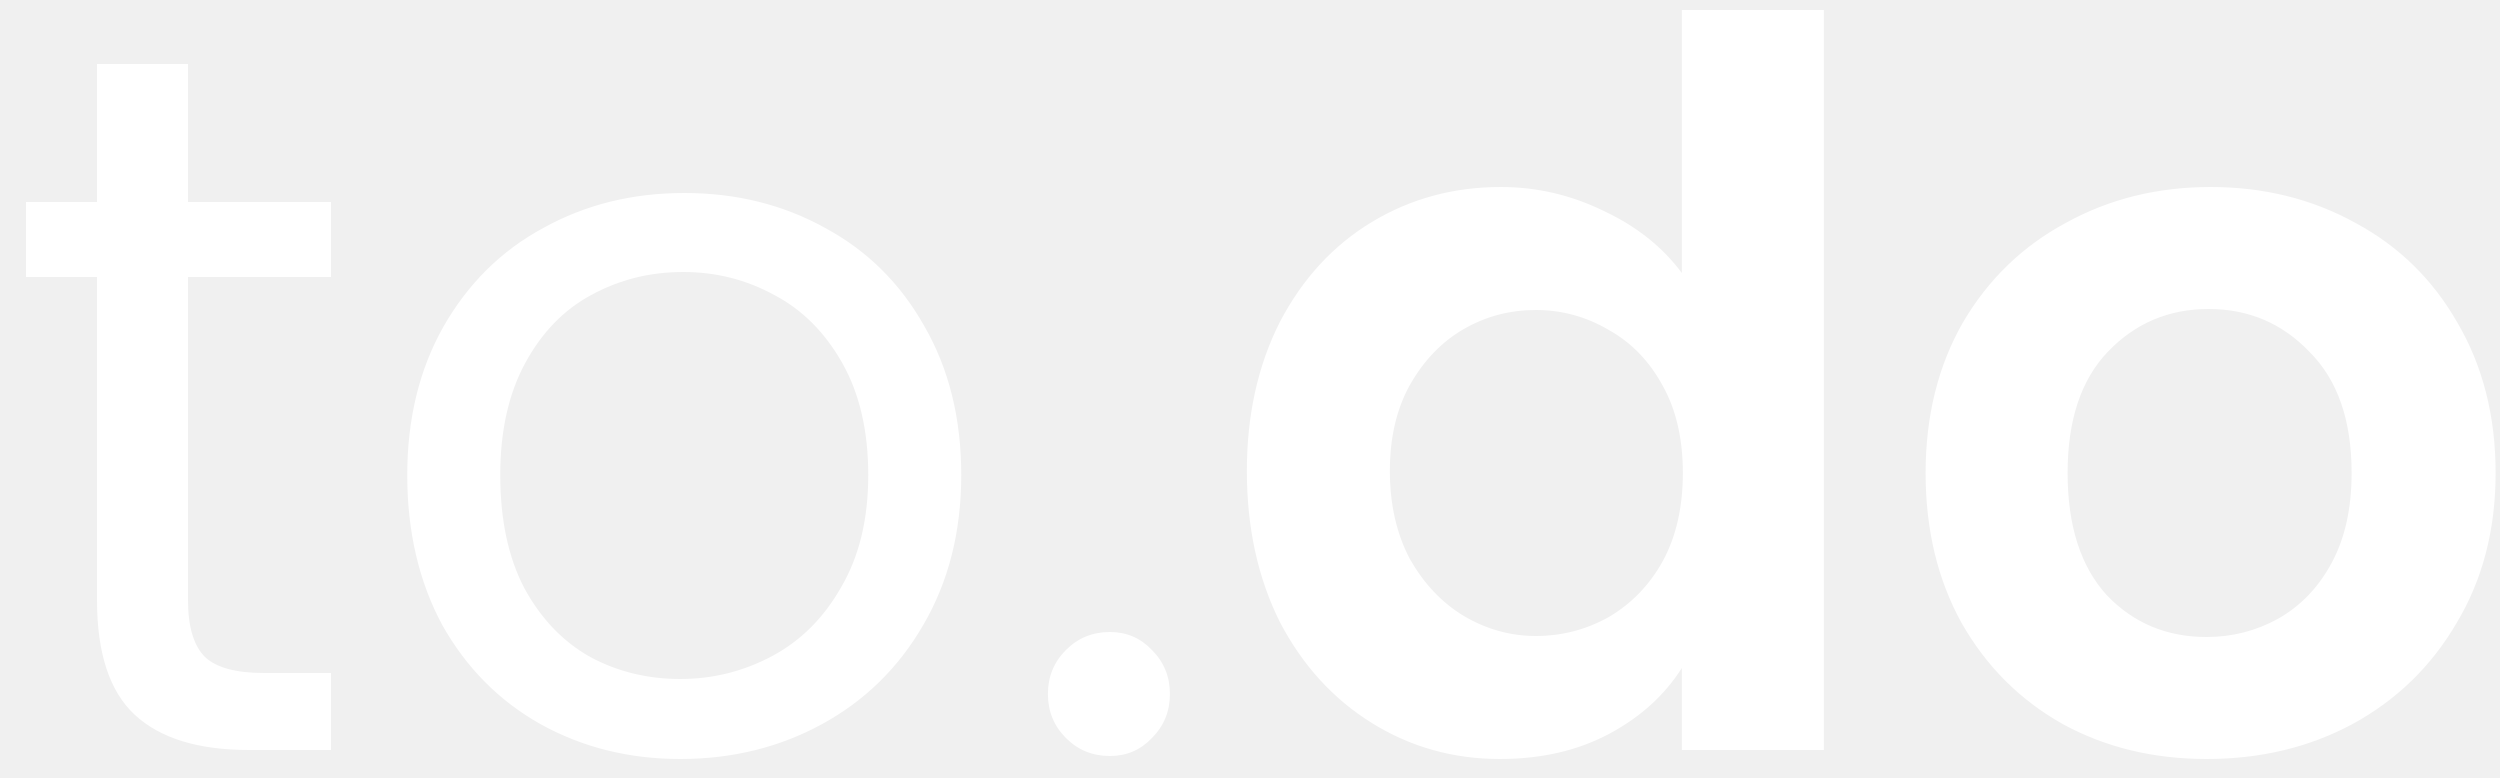
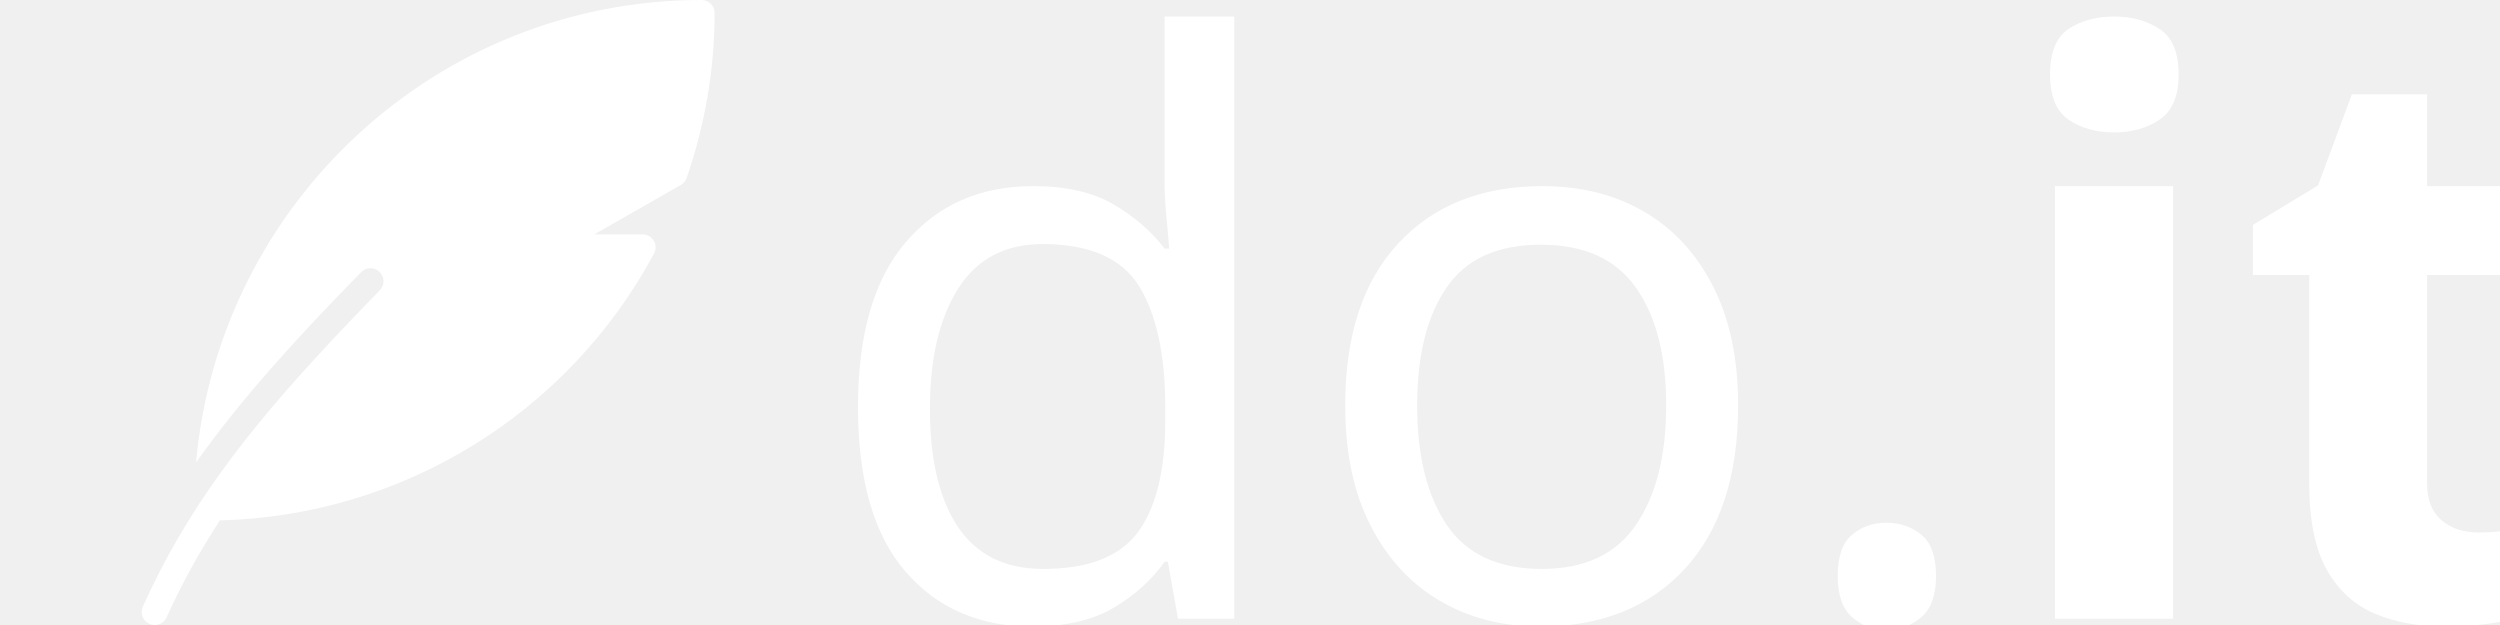
- <svg xmlns="http://www.w3.org/2000/svg" width="90" height="28" viewBox="0 0 90 28" fill="none">
-   <path d="M6.768 9.972V21.6C6.768 22.56 6.972 23.244 7.38 23.652C7.788 24.036 8.496 24.228 9.504 24.228H11.916V27H8.964C7.14 27 5.772 26.58 4.86 25.74C3.948 24.9 3.492 23.52 3.492 21.6V9.972H0.936V7.272H3.492V2.304H6.768V7.272H11.916V9.972H6.768ZM24.489 27.324C22.641 27.324 20.961 26.904 19.449 26.064C17.961 25.224 16.785 24.036 15.921 22.5C15.081 20.94 14.661 19.14 14.661 17.1C14.661 15.084 15.093 13.308 15.957 11.772C16.845 10.212 18.045 9.024 19.557 8.208C21.069 7.368 22.761 6.948 24.633 6.948C26.505 6.948 28.197 7.368 29.709 8.208C31.221 9.024 32.409 10.2 33.273 11.736C34.161 13.272 34.605 15.06 34.605 17.1C34.605 19.14 34.149 20.94 33.237 22.5C32.349 24.036 31.137 25.224 29.601 26.064C28.065 26.904 26.361 27.324 24.489 27.324ZM24.489 24.444C25.665 24.444 26.769 24.168 27.801 23.616C28.833 23.064 29.661 22.236 30.285 21.132C30.933 20.028 31.257 18.684 31.257 17.1C31.257 15.516 30.945 14.172 30.321 13.068C29.697 11.964 28.881 11.148 27.873 10.62C26.865 10.068 25.773 9.792 24.597 9.792C23.397 9.792 22.293 10.068 21.285 10.62C20.301 11.148 19.509 11.964 18.909 13.068C18.309 14.172 18.009 15.516 18.009 17.1C18.009 18.708 18.297 20.064 18.873 21.168C19.473 22.272 20.265 23.1 21.249 23.652C22.233 24.18 23.313 24.444 24.489 24.444ZM39.957 27.216C39.333 27.216 38.805 27 38.373 26.568C37.941 26.136 37.725 25.608 37.725 24.984C37.725 24.36 37.941 23.832 38.373 23.4C38.805 22.968 39.333 22.752 39.957 22.752C40.557 22.752 41.061 22.968 41.469 23.4C41.901 23.832 42.117 24.36 42.117 24.984C42.117 25.608 41.901 26.136 41.469 26.568C41.061 27 40.557 27.216 39.957 27.216ZM44.887 16.956C44.887 14.94 45.283 13.152 46.075 11.592C46.891 10.032 47.995 8.832 49.387 7.992C50.779 7.152 52.327 6.732 54.031 6.732C55.327 6.732 56.563 7.02 57.739 7.596C58.915 8.148 59.851 8.892 60.547 9.828V0.36H65.659V27H60.547V24.048C59.923 25.032 59.047 25.824 57.919 26.424C56.791 27.024 55.483 27.324 53.995 27.324C52.315 27.324 50.779 26.892 49.387 26.028C47.995 25.164 46.891 23.952 46.075 22.392C45.283 20.808 44.887 18.996 44.887 16.956ZM60.583 17.028C60.583 15.804 60.343 14.76 59.863 13.896C59.383 13.008 58.735 12.336 57.919 11.88C57.103 11.4 56.227 11.16 55.291 11.16C54.355 11.16 53.491 11.388 52.699 11.844C51.907 12.3 51.259 12.972 50.755 13.86C50.275 14.724 50.035 15.756 50.035 16.956C50.035 18.156 50.275 19.212 50.755 20.124C51.259 21.012 51.907 21.696 52.699 22.176C53.515 22.656 54.379 22.896 55.291 22.896C56.227 22.896 57.103 22.668 57.919 22.212C58.735 21.732 59.383 21.06 59.863 20.196C60.343 19.308 60.583 18.252 60.583 17.028ZM79.438 27.324C77.518 27.324 75.79 26.904 74.254 26.064C72.718 25.2 71.506 23.988 70.618 22.428C69.754 20.868 69.322 19.068 69.322 17.028C69.322 14.988 69.766 13.188 70.654 11.628C71.566 10.068 72.802 8.868 74.362 8.028C75.922 7.164 77.662 6.732 79.582 6.732C81.502 6.732 83.242 7.164 84.802 8.028C86.362 8.868 87.586 10.068 88.474 11.628C89.386 13.188 89.842 14.988 89.842 17.028C89.842 19.068 89.374 20.868 88.438 22.428C87.526 23.988 86.278 25.2 84.694 26.064C83.134 26.904 81.382 27.324 79.438 27.324ZM79.438 22.932C80.35 22.932 81.202 22.716 81.994 22.284C82.81 21.828 83.458 21.156 83.938 20.268C84.418 19.38 84.658 18.3 84.658 17.028C84.658 15.132 84.154 13.68 83.146 12.672C82.162 11.64 80.95 11.124 79.51 11.124C78.07 11.124 76.858 11.64 75.874 12.672C74.914 13.68 74.434 15.132 74.434 17.028C74.434 18.924 74.902 20.388 75.838 21.42C76.798 22.428 77.998 22.932 79.438 22.932Z" fill="white" />
+ <svg xmlns="http://www.w3.org/2000/svg" width="120" height="30" viewBox="0 0 120 30" fill="none" version="1.1" id="svg4">
+   <defs id="defs8" />
+   <text xml:space="preserve" style="font-size:38.023px;line-height:1.25;font-family:Ubuntu;-inkscape-font-specification:Ubuntu;letter-spacing:0px;word-spacing:0px;stroke-width:0.951" x="39.088" y="29.699" id="text2059">
+     <tspan id="tspan2057" x="39.088" y="29.699" style="fill:#ffffff;stroke-width:0.951">do.<tspan style="font-weight:bold;stroke-width:0.951" id="tspan2393">it</tspan>
+     </tspan>
+   </text>
+   <g id="g6606" transform="matrix(0.05859375,0,0,0.05859375,5.551527,0)" style="fill:#ffffff">
+     <g id="g6551" style="fill:#ffffff">
+       <g id="g6549" style="fill:#ffffff">
+         <path d="M 479.999,0 C 263.145,0 84.777,166.827 65.876,378.837 c 36.032,-50.816 80.171,-99.712 135.275,-155.925 4.096,-4.224 10.88,-4.309 15.083,-0.149 4.203,4.117 4.267,10.88 0.149,15.083 -8.299,8.448 -16.725,17.216 -25.195,26.091 -4.843,5.056 -9.579,10.091 -14.229,15.04 -0.853,0.917 -1.707,1.835 -2.56,2.773 C 106.303,354.667 57.62,418.133 22.27,496.96 c -2.411,5.376 0,11.691 5.355,14.101 1.429,0.64 2.901,0.939 4.373,0.939 4.075,0 7.979,-2.347 9.749,-6.293 12.587,-28.053 27.2,-54.08 43.627,-79.403 148.992,-3.819 284.608,-86.699 355.691,-218.581 1.771,-3.307 1.685,-7.296 -0.235,-10.539 -1.941,-3.2 -5.419,-5.184 -9.173,-5.184 h -39.509 l 70.848,-40.491 c 2.24,-1.28 3.968,-3.349 4.8,-5.781 15.189,-44.16 22.869,-89.6 22.869,-135.061 C 490.665,4.779 485.887,0 479.999,0 Z" id="path6547" style="fill:#ffffff" />
+       </g>
+     </g>
+     <g id="g6553" style="fill:#ffffff">
+ </g>
+     <g id="g6555" style="fill:#ffffff">
+ </g>
+     <g id="g6557" style="fill:#ffffff">
+ </g>
+     <g id="g6559" style="fill:#ffffff">
+ </g>
+     <g id="g6561" style="fill:#ffffff">
+ </g>
+     <g id="g6563" style="fill:#ffffff">
+ </g>
+     <g id="g6565" style="fill:#ffffff">
+ </g>
+     <g id="g6567" style="fill:#ffffff">
+ </g>
+     <g id="g6569" style="fill:#ffffff">
+ </g>
+     <g id="g6571" style="fill:#ffffff">
+ </g>
+     <g id="g6573" style="fill:#ffffff">
+ </g>
+     <g id="g6575" style="fill:#ffffff">
+ </g>
+     <g id="g6577" style="fill:#ffffff">
+ </g>
+     <g id="g6579" style="fill:#ffffff">
+ </g>
+     <g id="g6581" style="fill:#ffffff">
+ </g>
+   </g>
</svg>
